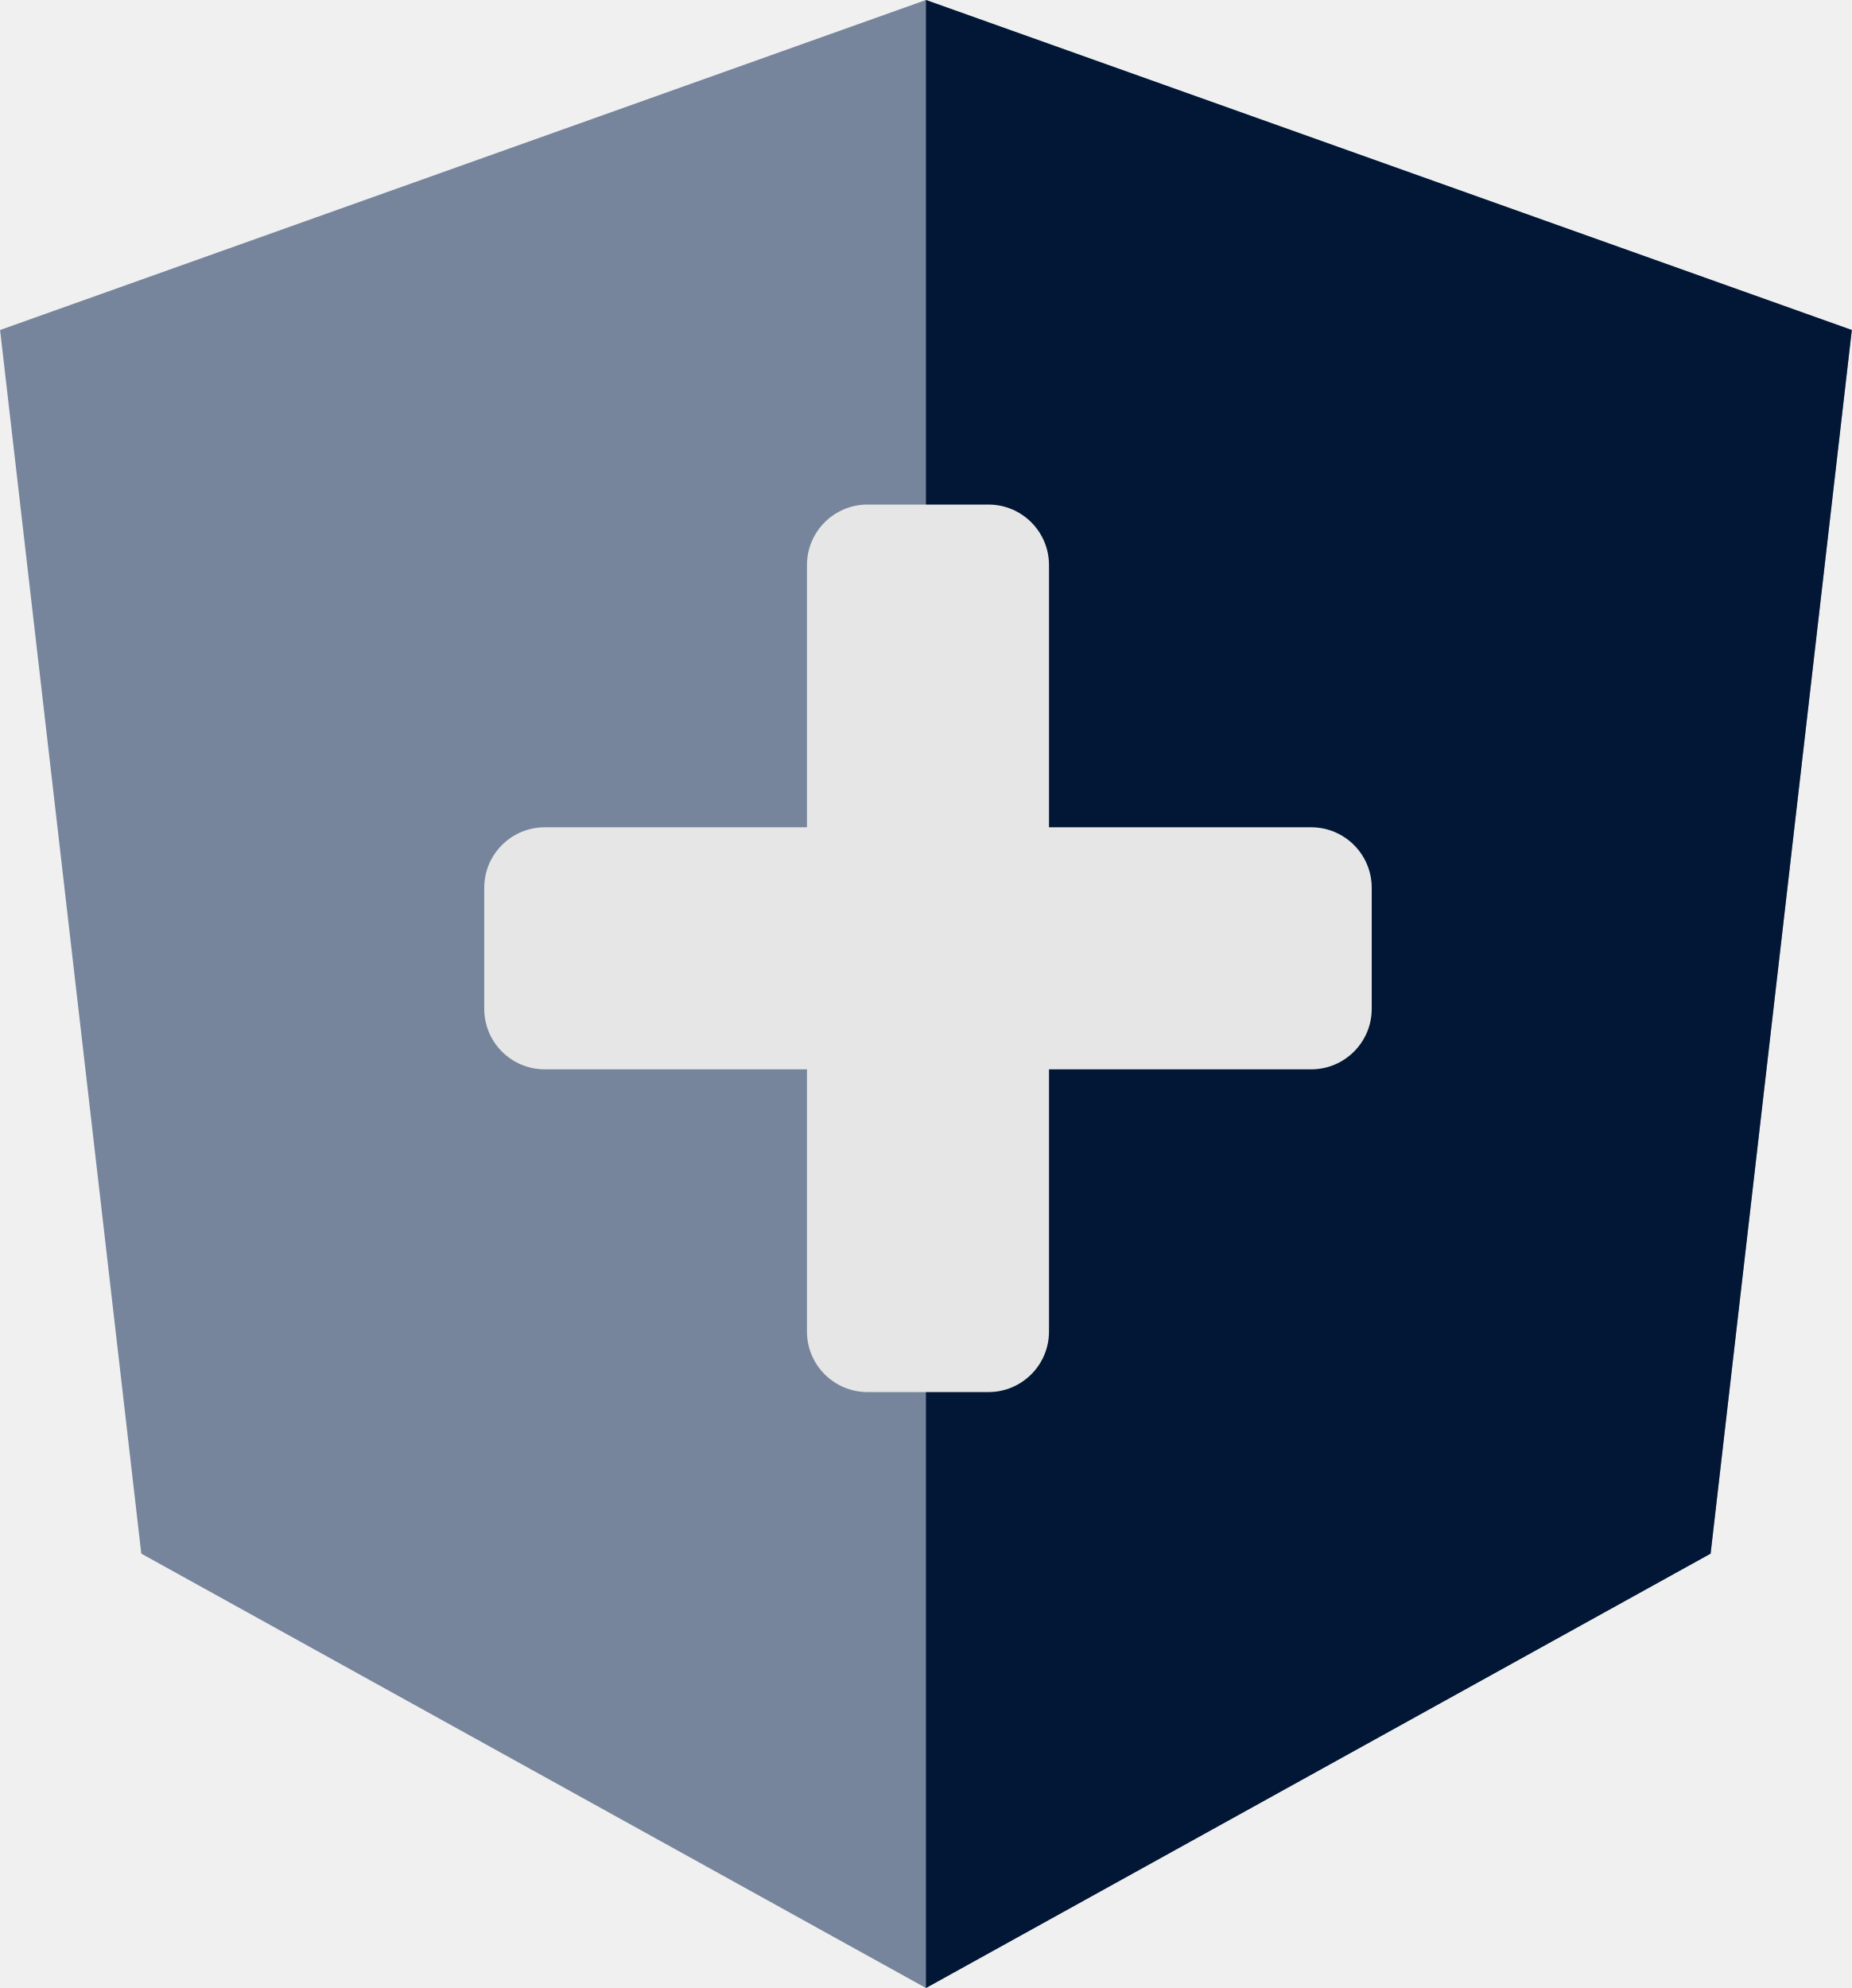
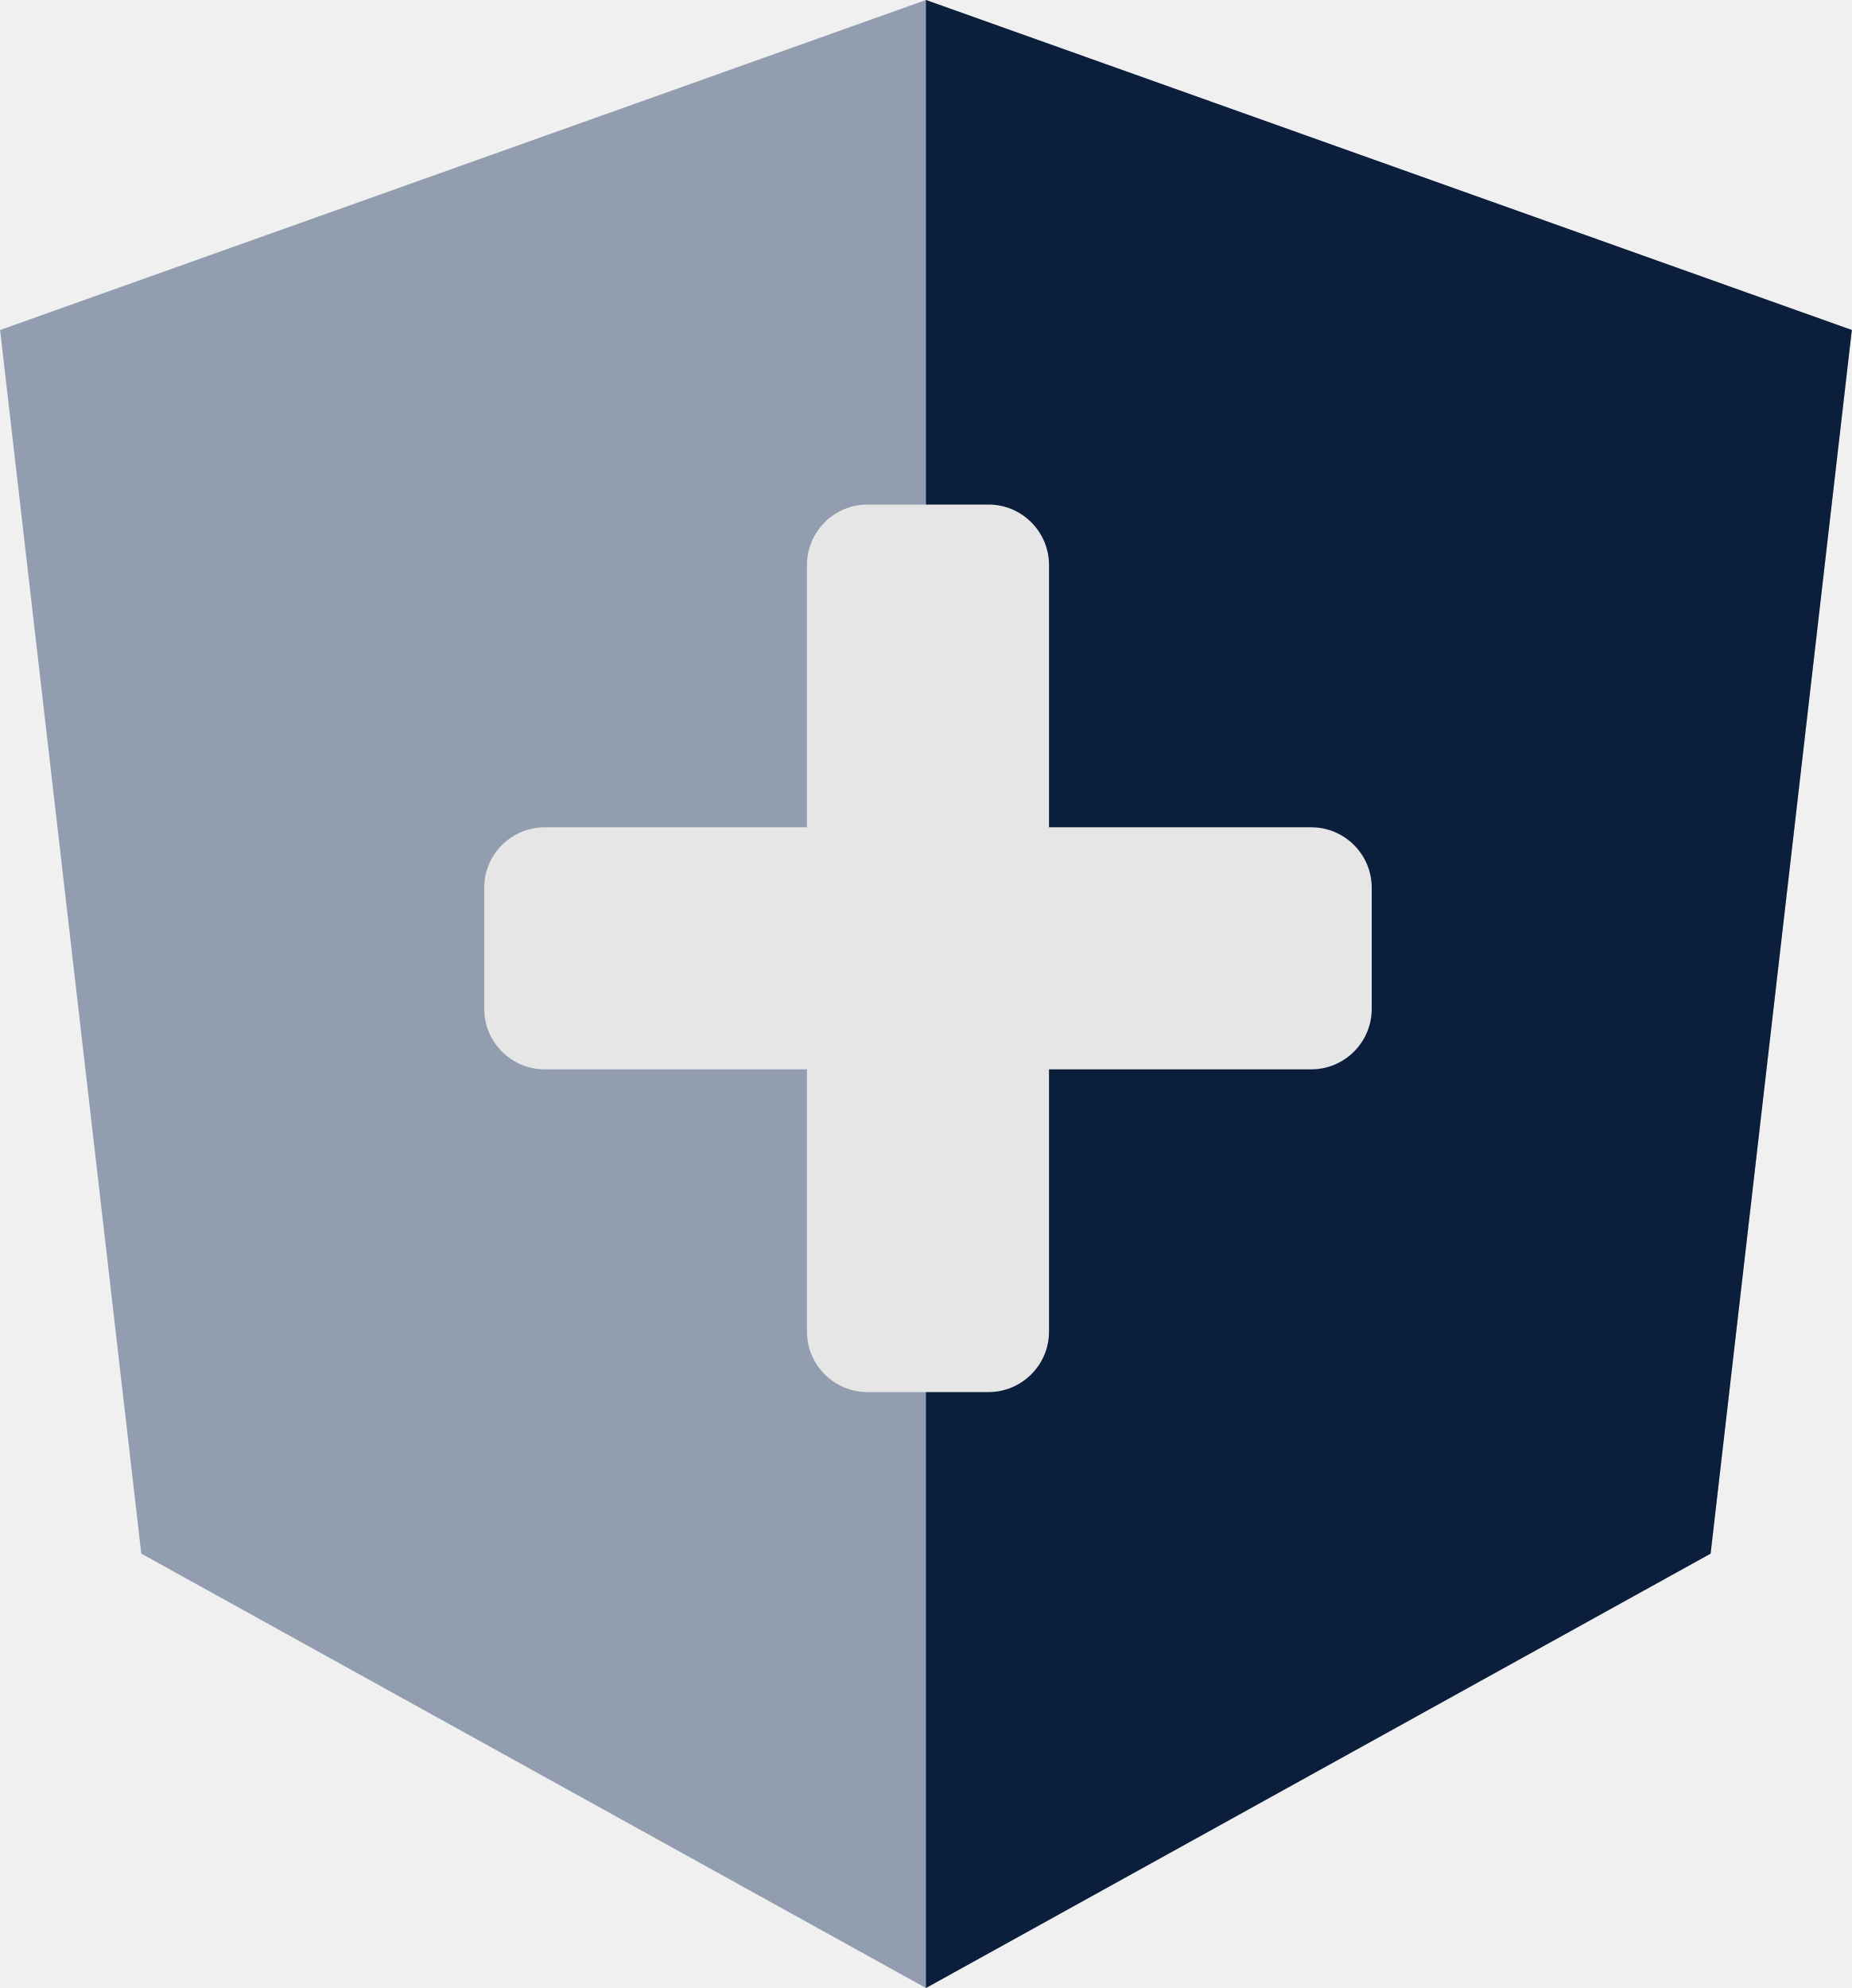
<svg xmlns="http://www.w3.org/2000/svg" xmlns:xlink="http://www.w3.org/1999/xlink" width="626px" height="672px" viewBox="0 0 626 672" version="1.1" id="svg81732">
  <defs id="defs81719">
    <symbol id="icon-plus" viewBox="0 0 22 28">
      <path d="M22 11.5v3c0 0.828-0.672 1.5-1.5 1.5h-6.5v6.5c0 0.828-0.672 1.5-1.5 1.5h-3c-0.828 0-1.5-0.672-1.5-1.5v-6.5h-6.5c-0.828 0-1.5-0.672-1.5-1.5v-3c0-0.828 0.672-1.5 1.5-1.5h6.5v-6.5c0-0.828 0.672-1.5 1.5-1.5h3c0.828 0 1.5 0.672 1.5 1.5v6.5h6.5c0.828 0 1.5 0.672 1.5 1.5z" id="path147486" />
    </symbol>
  </defs>
  <g id="Symbols" style="fill:none;fill-rule:evenodd;stroke:none;stroke-width:1">
    <g id="ngx-plus">
      <g id="Group-2">
        <g id="Group" style="fill-rule:nonzero">
          <g id="angular">
-             <polygon id="Shape" points="578.238,525.168 625.974,111.552 313,0 0.026,111.552 47.762,525.168 313,672 " style="fill:#011f4b;fill-opacity:0.51" />
-             <polygon id="polygon81722" points="578.238,525.168 625.974,111.552 313,0 313,74.592 313,74.256 313,414.624 313,672 " style="fill:#011533;fill-opacity:0.98" />
+             <polygon id="Shape" points="578.238,525.168 625.974,111.552 313,0 0.026,111.552 47.762,525.168 313,672 " style="fill:#011f4b;fill-opacity:0.392" />
+             <polygon id="polygon81722" points="578.238,525.168 625.974,111.552 313,0 313,74.592 313,74.256 313,414.624 313,672 " style="fill:#011533;fill-opacity:0.922" />
          </g>
        </g>
        <text id="f067" font-size="300" font-weight="normal" style="font-weight:normal;font-size:300px;font-family:FontAwesome;opacity:0.917;fill:#ffffff">
          <tspan x="195" y="442" id="tspan81726">
            <i class="fa fa-plus" aria-hidden="true" />
          </tspan>
        </text>
      </g>
    </g>
  </g>
  <use id="use160534" style="fill:#e6e6e6;stroke:none" xlink:href="#icon-plus" x="0" y="0" width="100%" height="100%" transform="matrix(0.5681818,0,0,0.5681818,135.8456,143.2845)" />
</svg>
